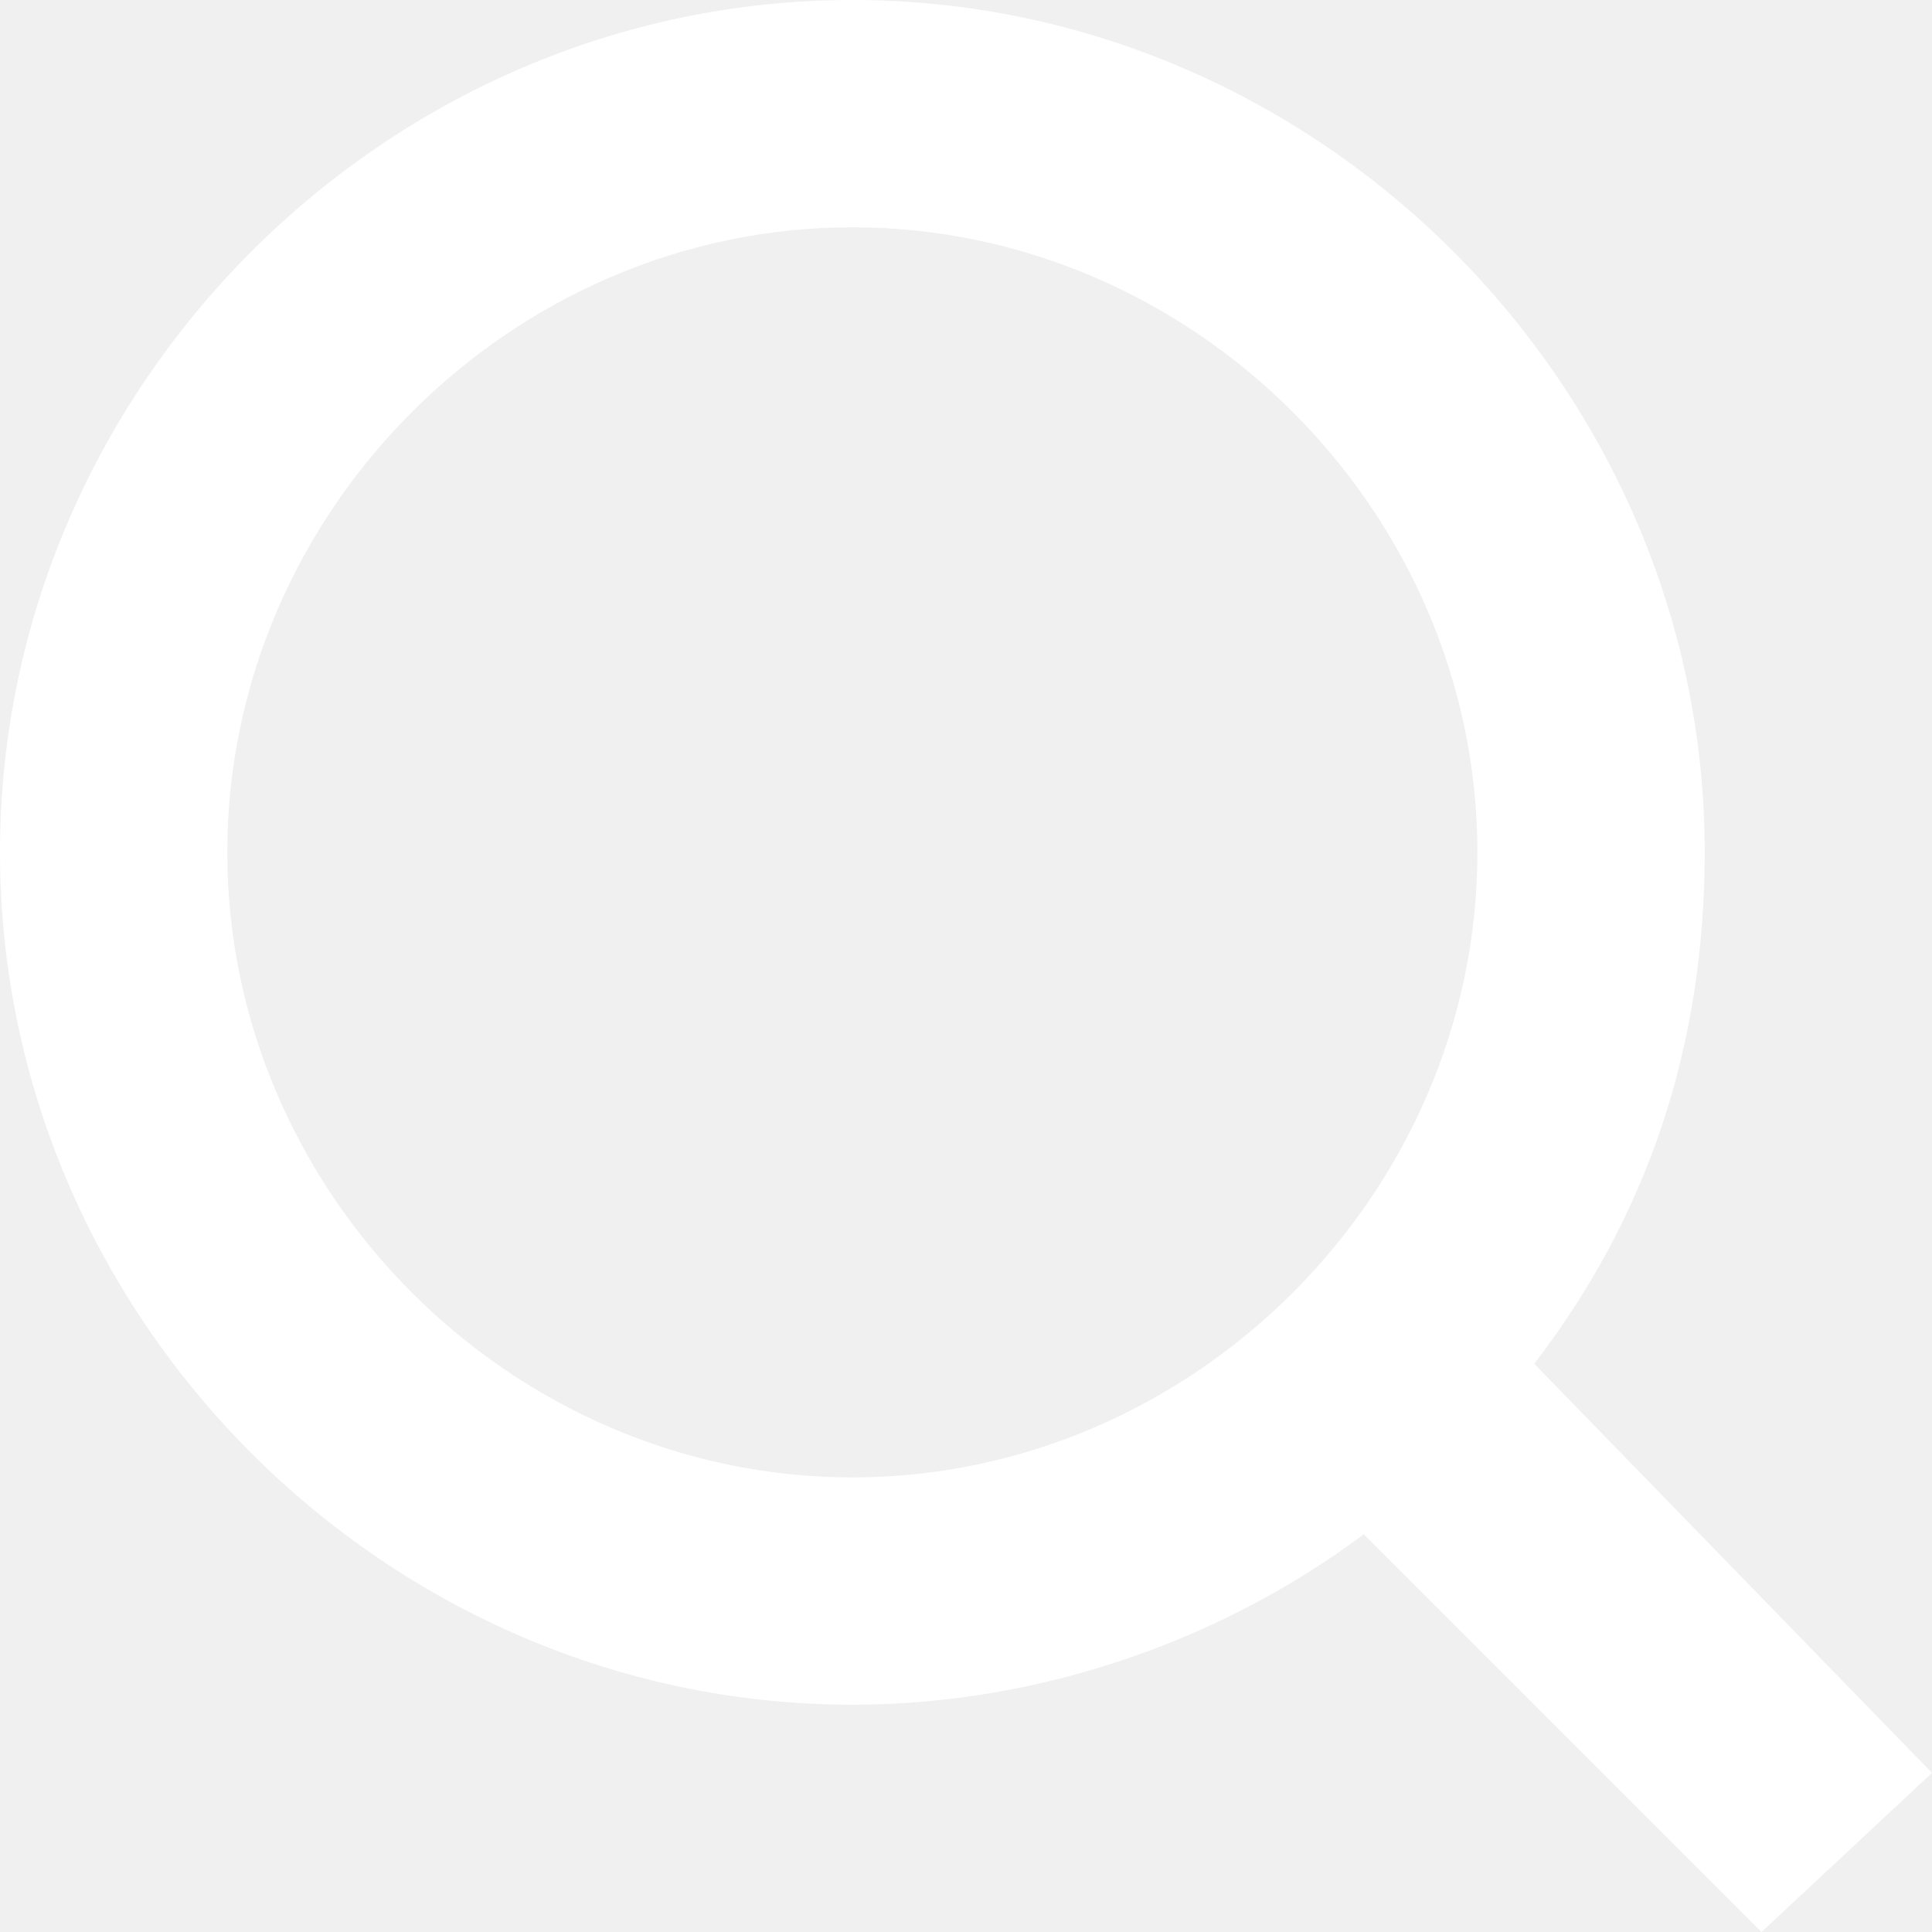
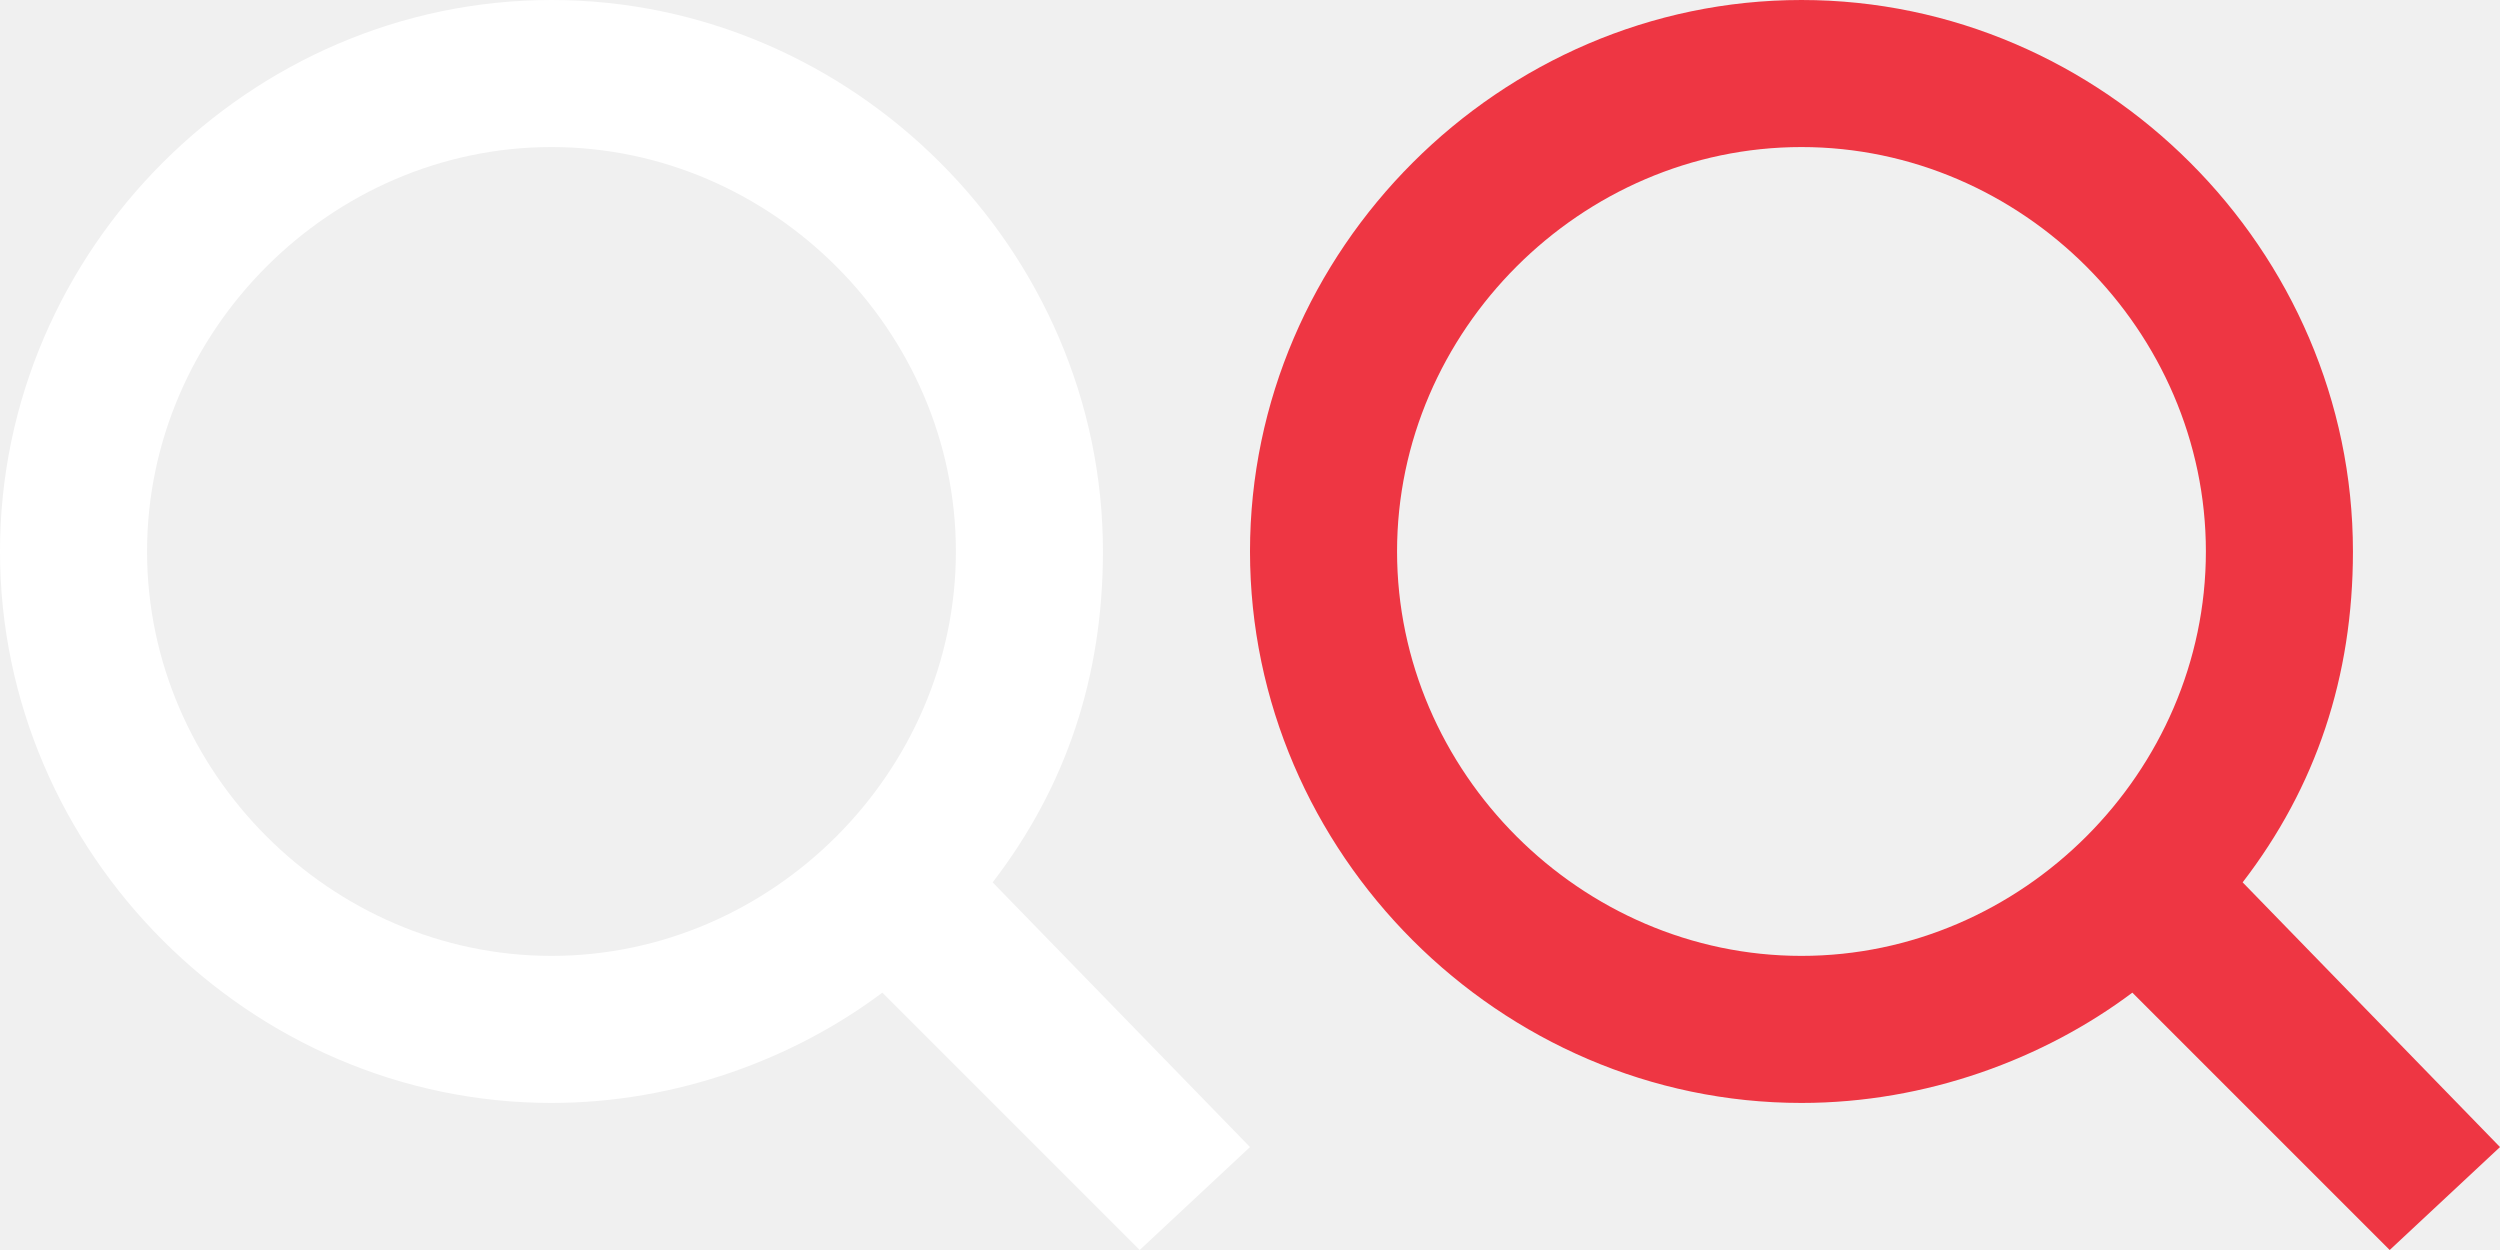
- <svg xmlns="http://www.w3.org/2000/svg" version="1.1" id="Layer_1" x="0px" y="0px" viewBox="0 0 17 17" style="enable-background:new 0 0 17 17;" xml:space="preserve">
+ <svg xmlns="http://www.w3.org/2000/svg" version="1.1" id="Layer_1" x="0px" y="0px" width="34px" height="17px" viewBox="0 0 34 17" style="enable-background:new 0 0 34 17;" xml:space="preserve">
  <style type="text/css">
	.st0{fill:#FFFFFF;}
+ 	.st1{fill:#EE3643;}
</style>
  <g id="Layer_1_1_">
</g>
  <g id="Layer_2">
-     <path class="st0" d="M17,15.6L13.5,12c1-1.3,1.5-2.8,1.5-4.5C15,3.4,11.6,0,7.5,0C3.4,0,0,3.4,0,7.5C0,11.6,3.4,15,7.5,15   c1.7,0,3.3-0.6,4.5-1.5l3.5,3.5L17,15.6z M2,7.5C2,4.5,4.5,2,7.5,2c3,0,5.5,2.5,5.5,5.5c0,3-2.5,5.5-5.5,5.5C4.5,13,2,10.5,2,7.5z" />
+     <path class="st0" d="M17,15.6L13.5,12c1-1.3,1.5-2.8,1.5-4.5C15,3.4,11.6,0,7.5,0S0,3.4,0,7.5S3.4,15,7.5,15c1.7,0,3.3-0.6,4.5-1.5   l3.5,3.5L17,15.6z M2,7.5C2,4.5,4.5,2,7.5,2S13,4.5,13,7.5S10.5,13,7.5,13S2,10.5,2,7.5z" />
+   </g>
+   <g id="Layer_2_1_">
+     <path class="st1" d="M34,15.6L30.5,12c1-1.3,1.5-2.8,1.5-4.5C32,3.4,28.6,0,24.5,0S17,3.4,17,7.5s3.4,7.5,7.5,7.5   c1.7,0,3.3-0.6,4.5-1.5l3.5,3.5L34,15.6z M19,7.5c0-3,2.5-5.5,5.5-5.5S30,4.5,30,7.5S27.5,13,24.5,13S19,10.5,19,7.5z" />
  </g>
</svg>
